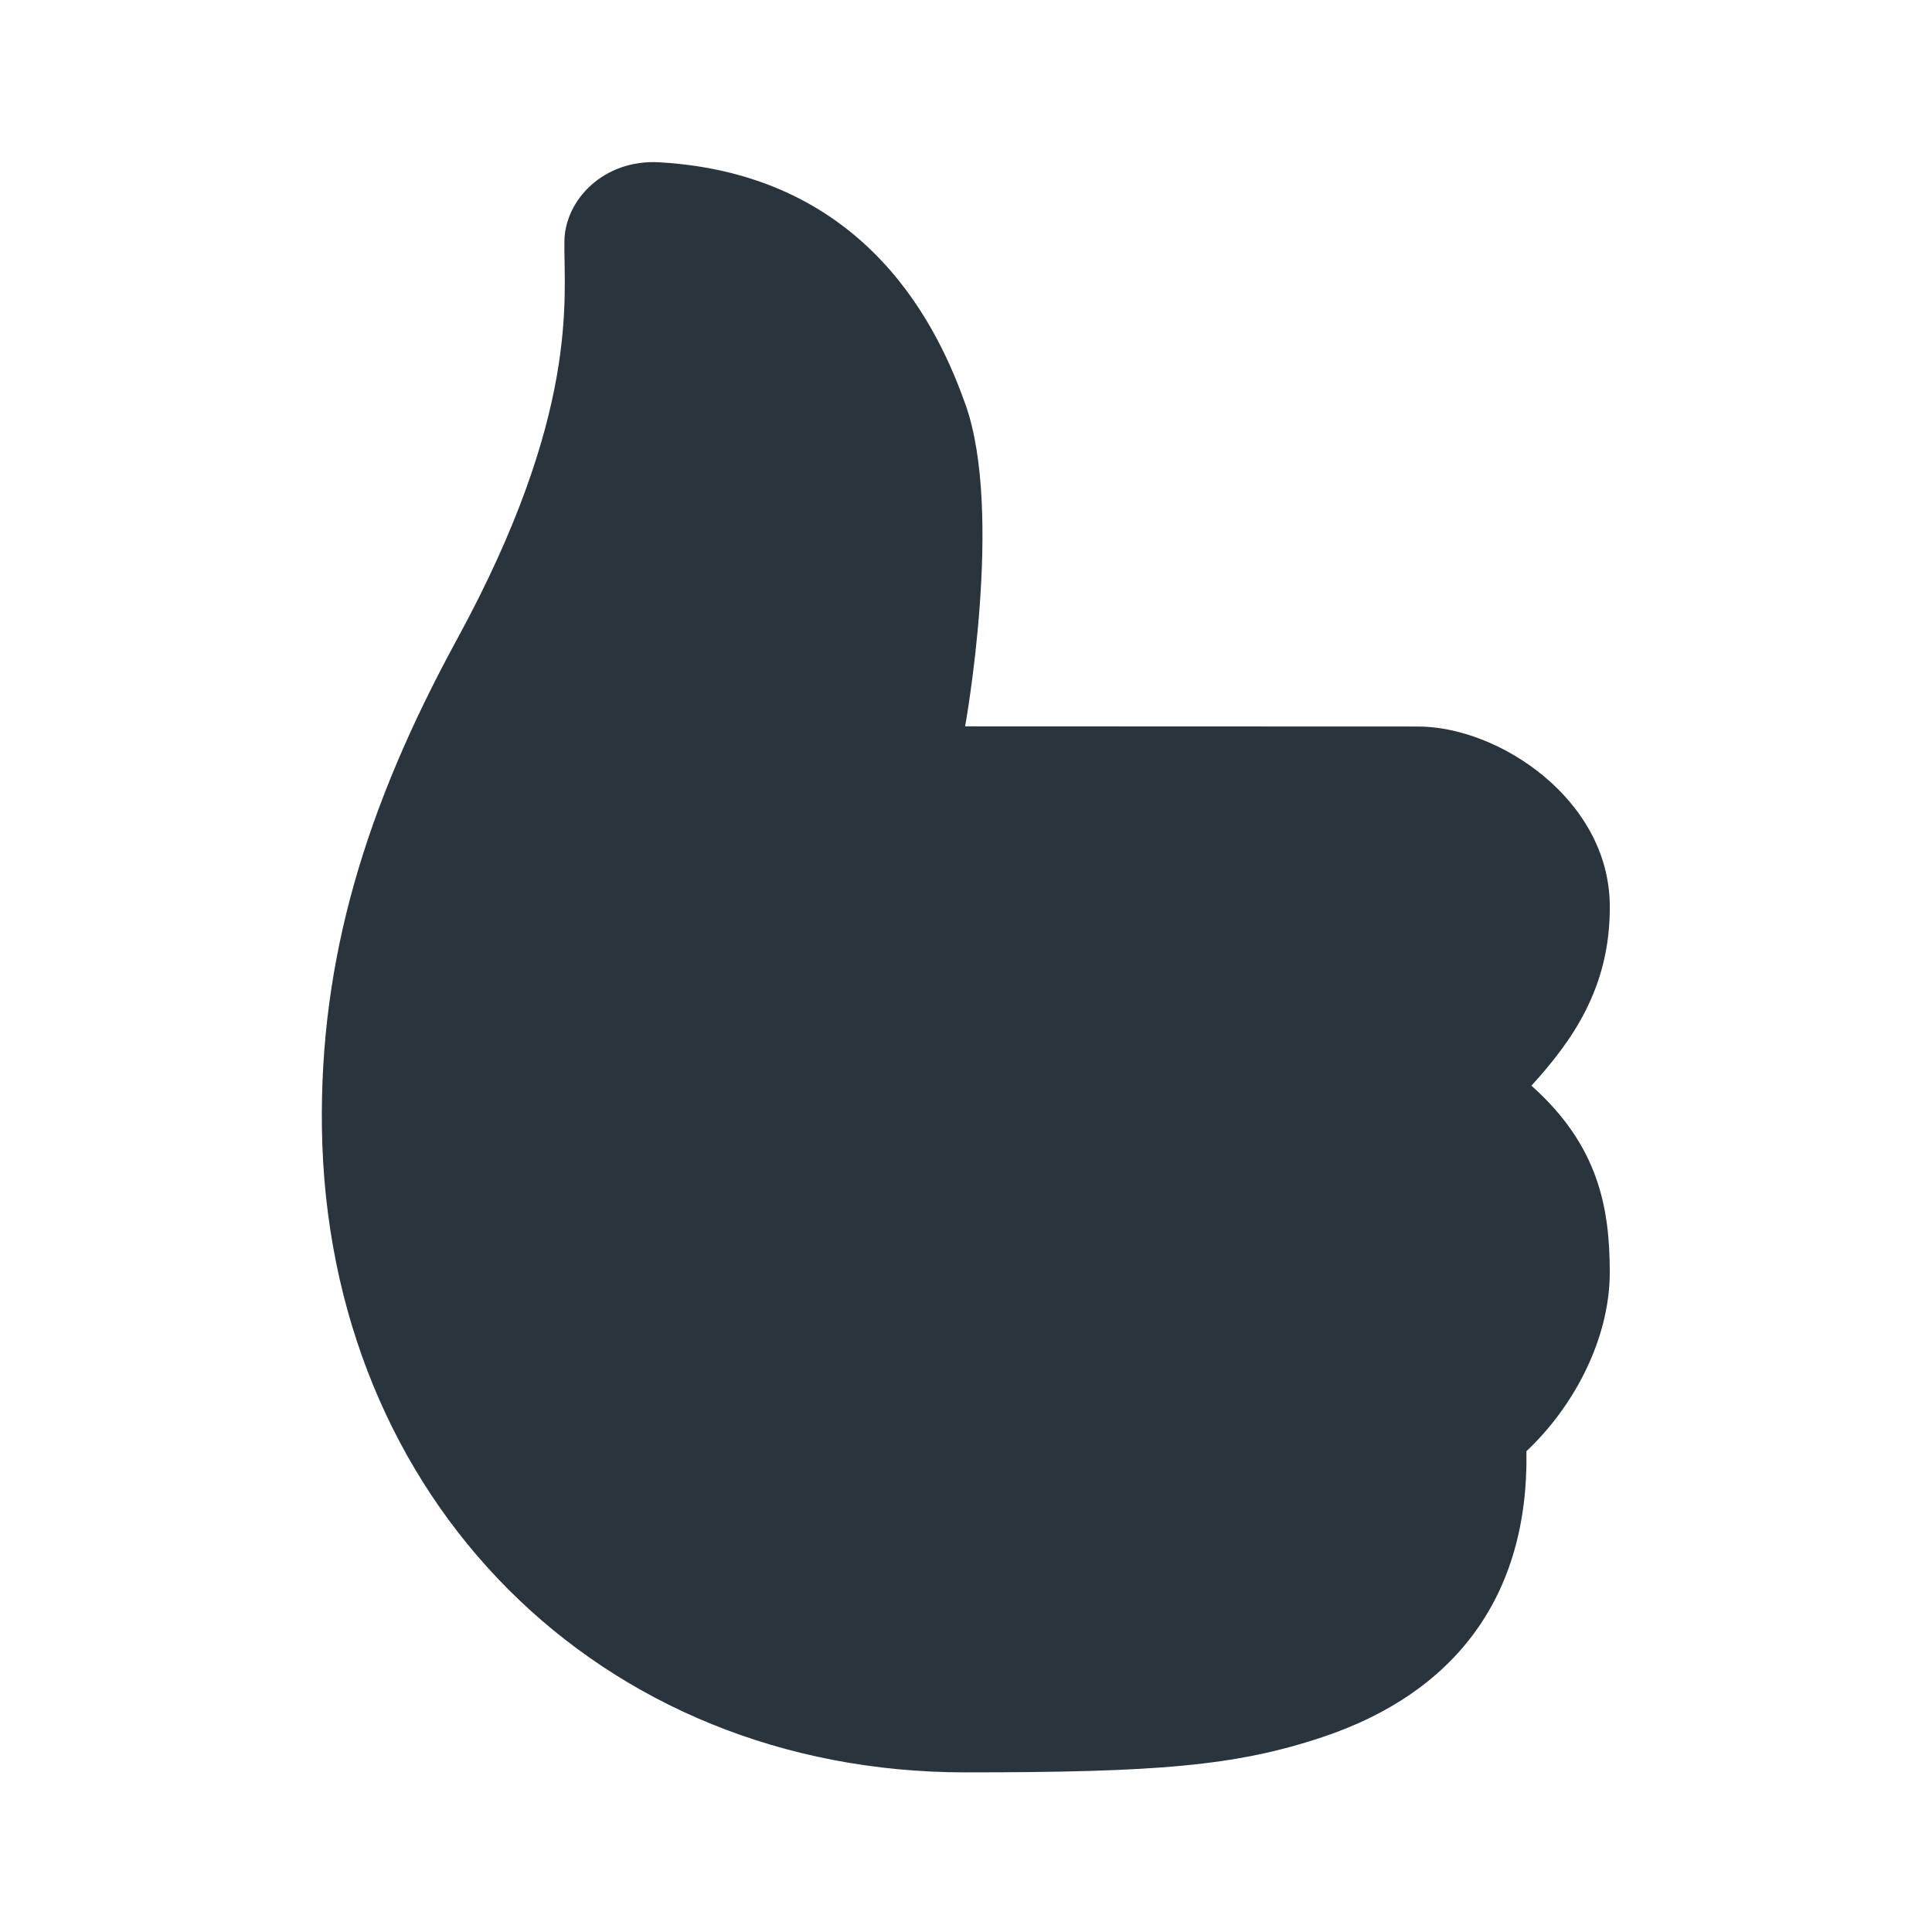
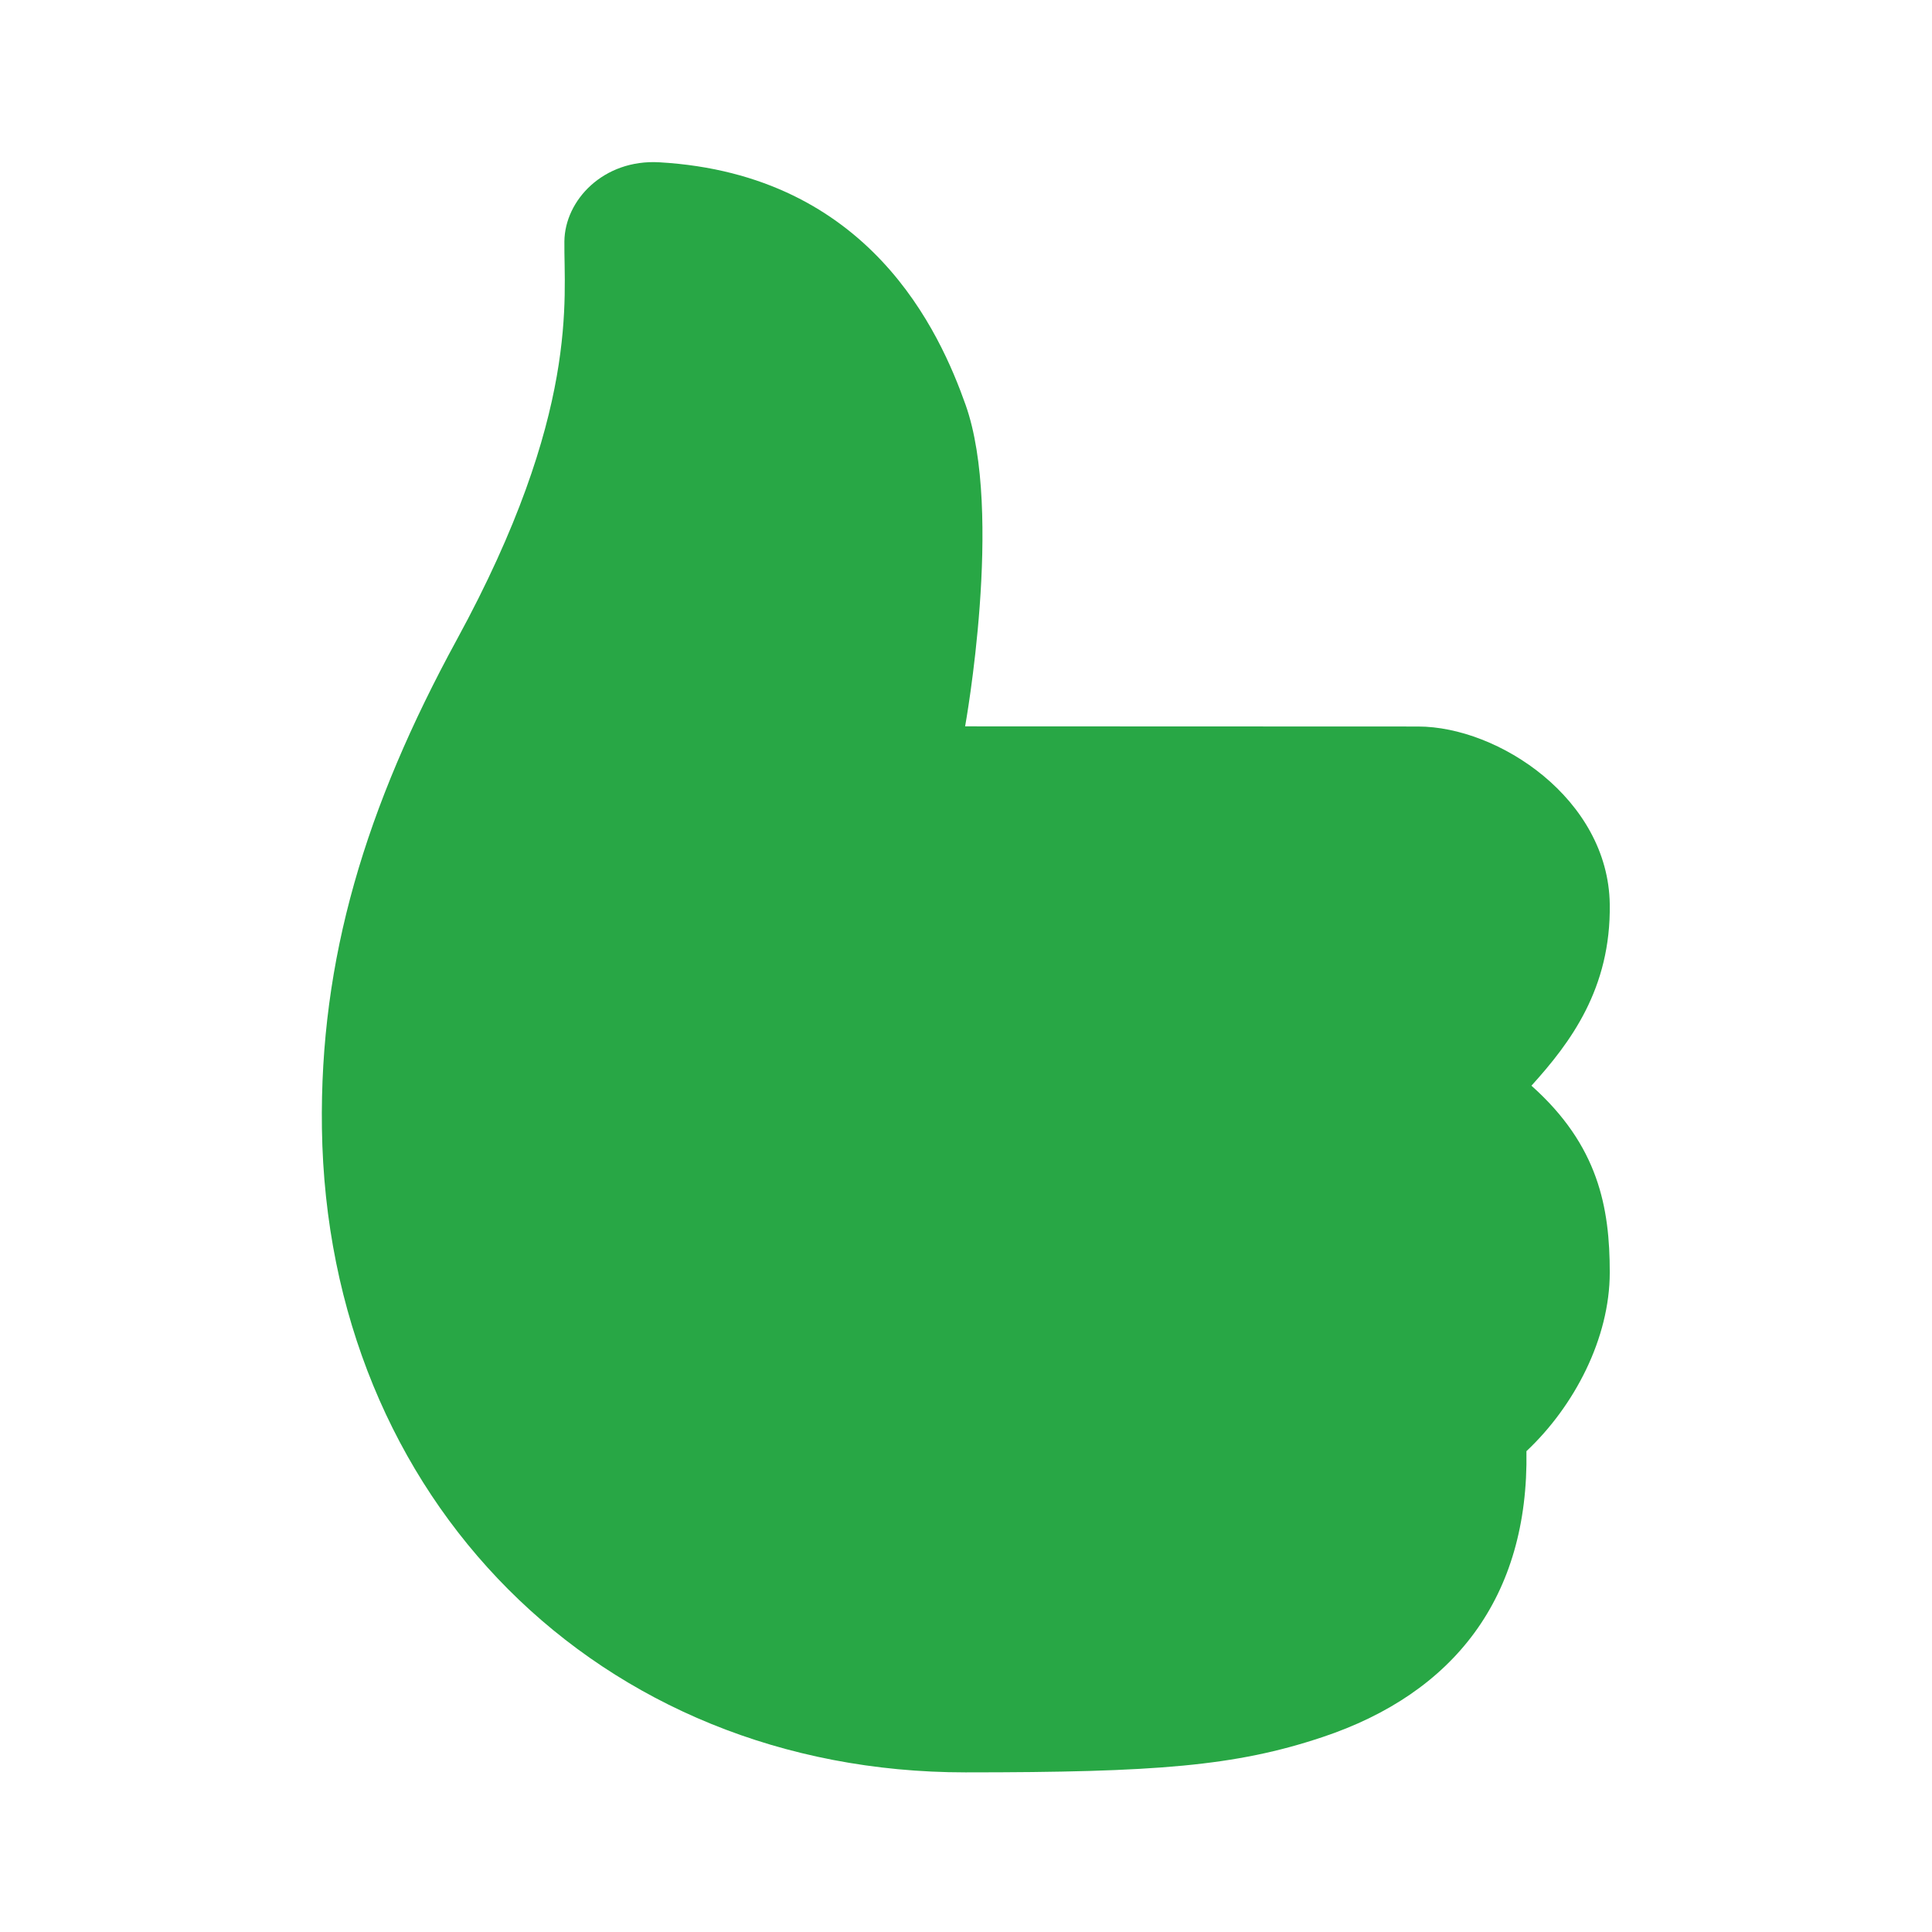
<svg xmlns="http://www.w3.org/2000/svg" width="24" height="24" viewBox="0 0 24 24" fill="none">
-   <path d="M8.189 2.016C10.809 2.166 11.678 4.136 11.995 5.029C12.47 6.37 11.989 9.023 11.989 9.023L17.615 9.025C18.614 9.025 19.979 9.925 19.997 11.233C20.012 12.281 19.51 12.95 19.024 13.487C19.858 14.23 19.997 15.003 19.997 15.807C19.997 16.624 19.558 17.467 18.962 18.027C18.992 19.843 18.06 21.035 16.428 21.579C15.348 21.94 14.362 22.017 11.994 22.017C7.444 22.017 4.066 18.625 3.999 14.017C3.969 11.916 4.54 10.028 5.676 7.944C7.212 5.128 7.002 3.69 7.011 2.998C7.017 2.485 7.498 1.977 8.189 2.016Z" fill="#2A343D" />
+   <path d="M8.189 2.016C10.809 2.166 11.678 4.136 11.995 5.029C12.47 6.37 11.989 9.023 11.989 9.023L17.615 9.025C18.614 9.025 19.979 9.925 19.997 11.233C20.012 12.281 19.51 12.95 19.024 13.487C19.858 14.23 19.997 15.003 19.997 15.807C19.997 16.624 19.558 17.467 18.962 18.027C18.992 19.843 18.06 21.035 16.428 21.579C15.348 21.94 14.362 22.017 11.994 22.017C7.444 22.017 4.066 18.625 3.999 14.017C3.969 11.916 4.54 10.028 5.676 7.944C7.212 5.128 7.002 3.69 7.011 2.998C7.017 2.485 7.498 1.977 8.189 2.016Z" fill="#28A745" />
</svg>
